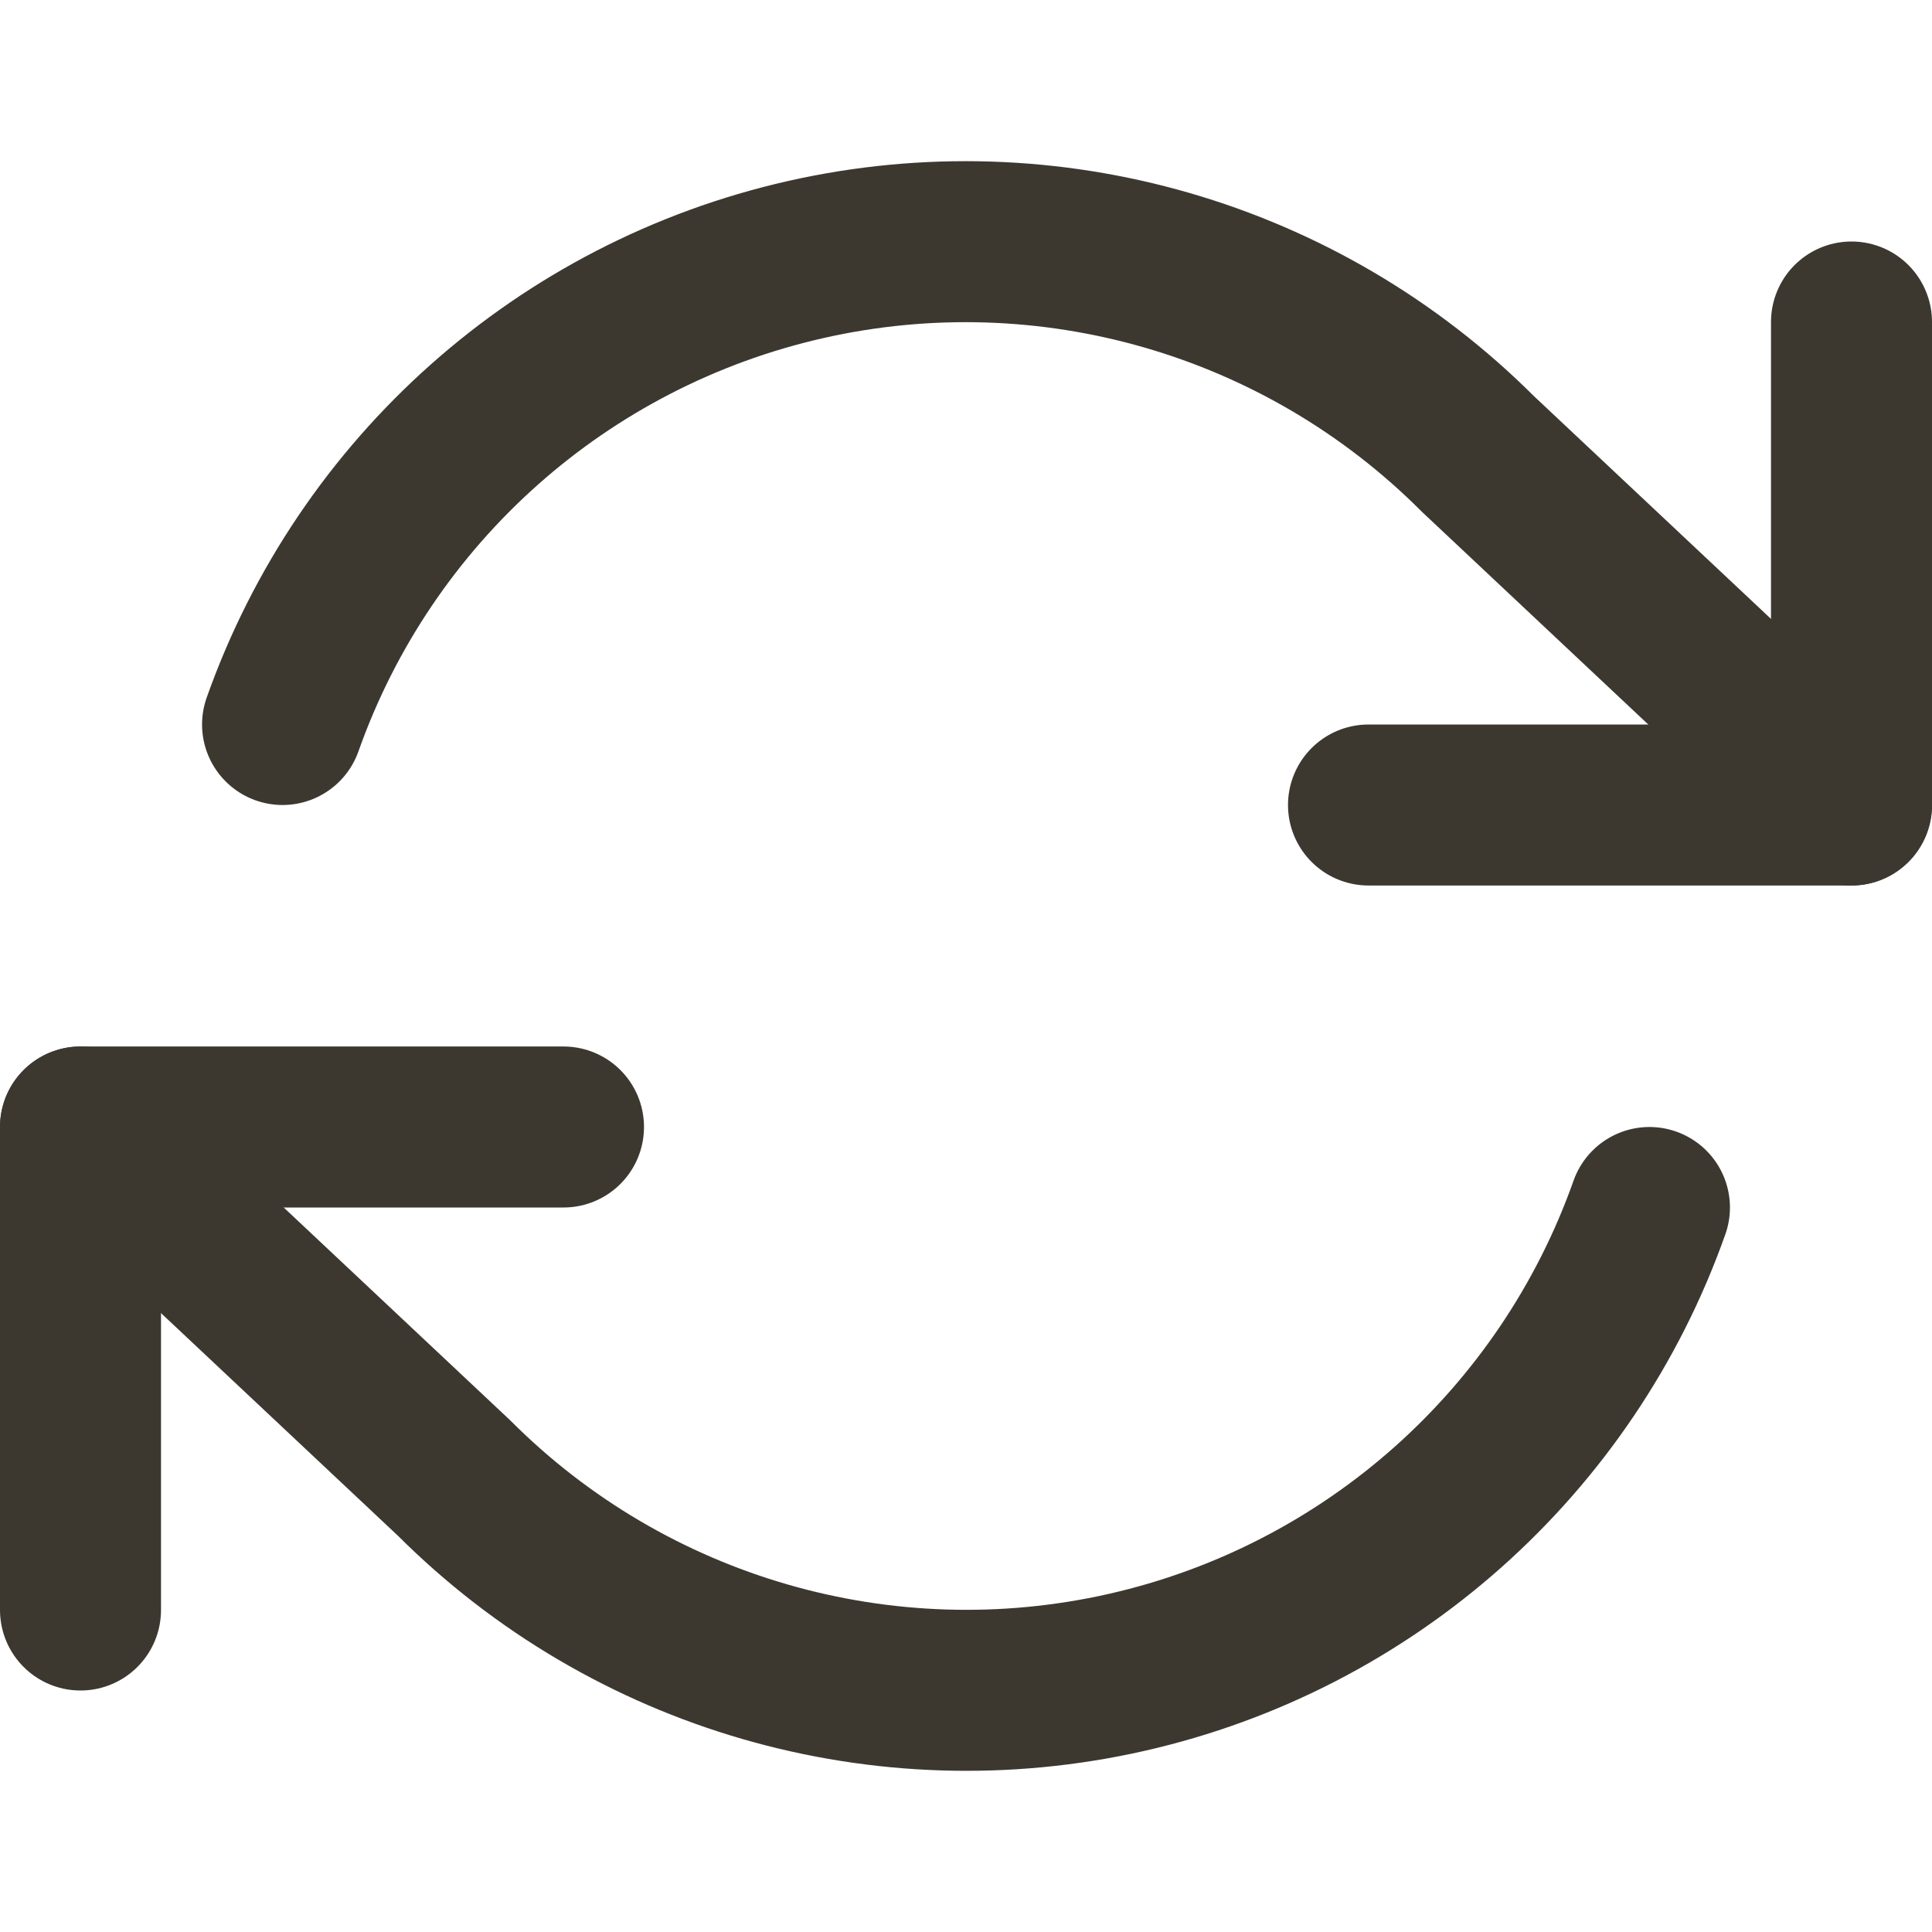
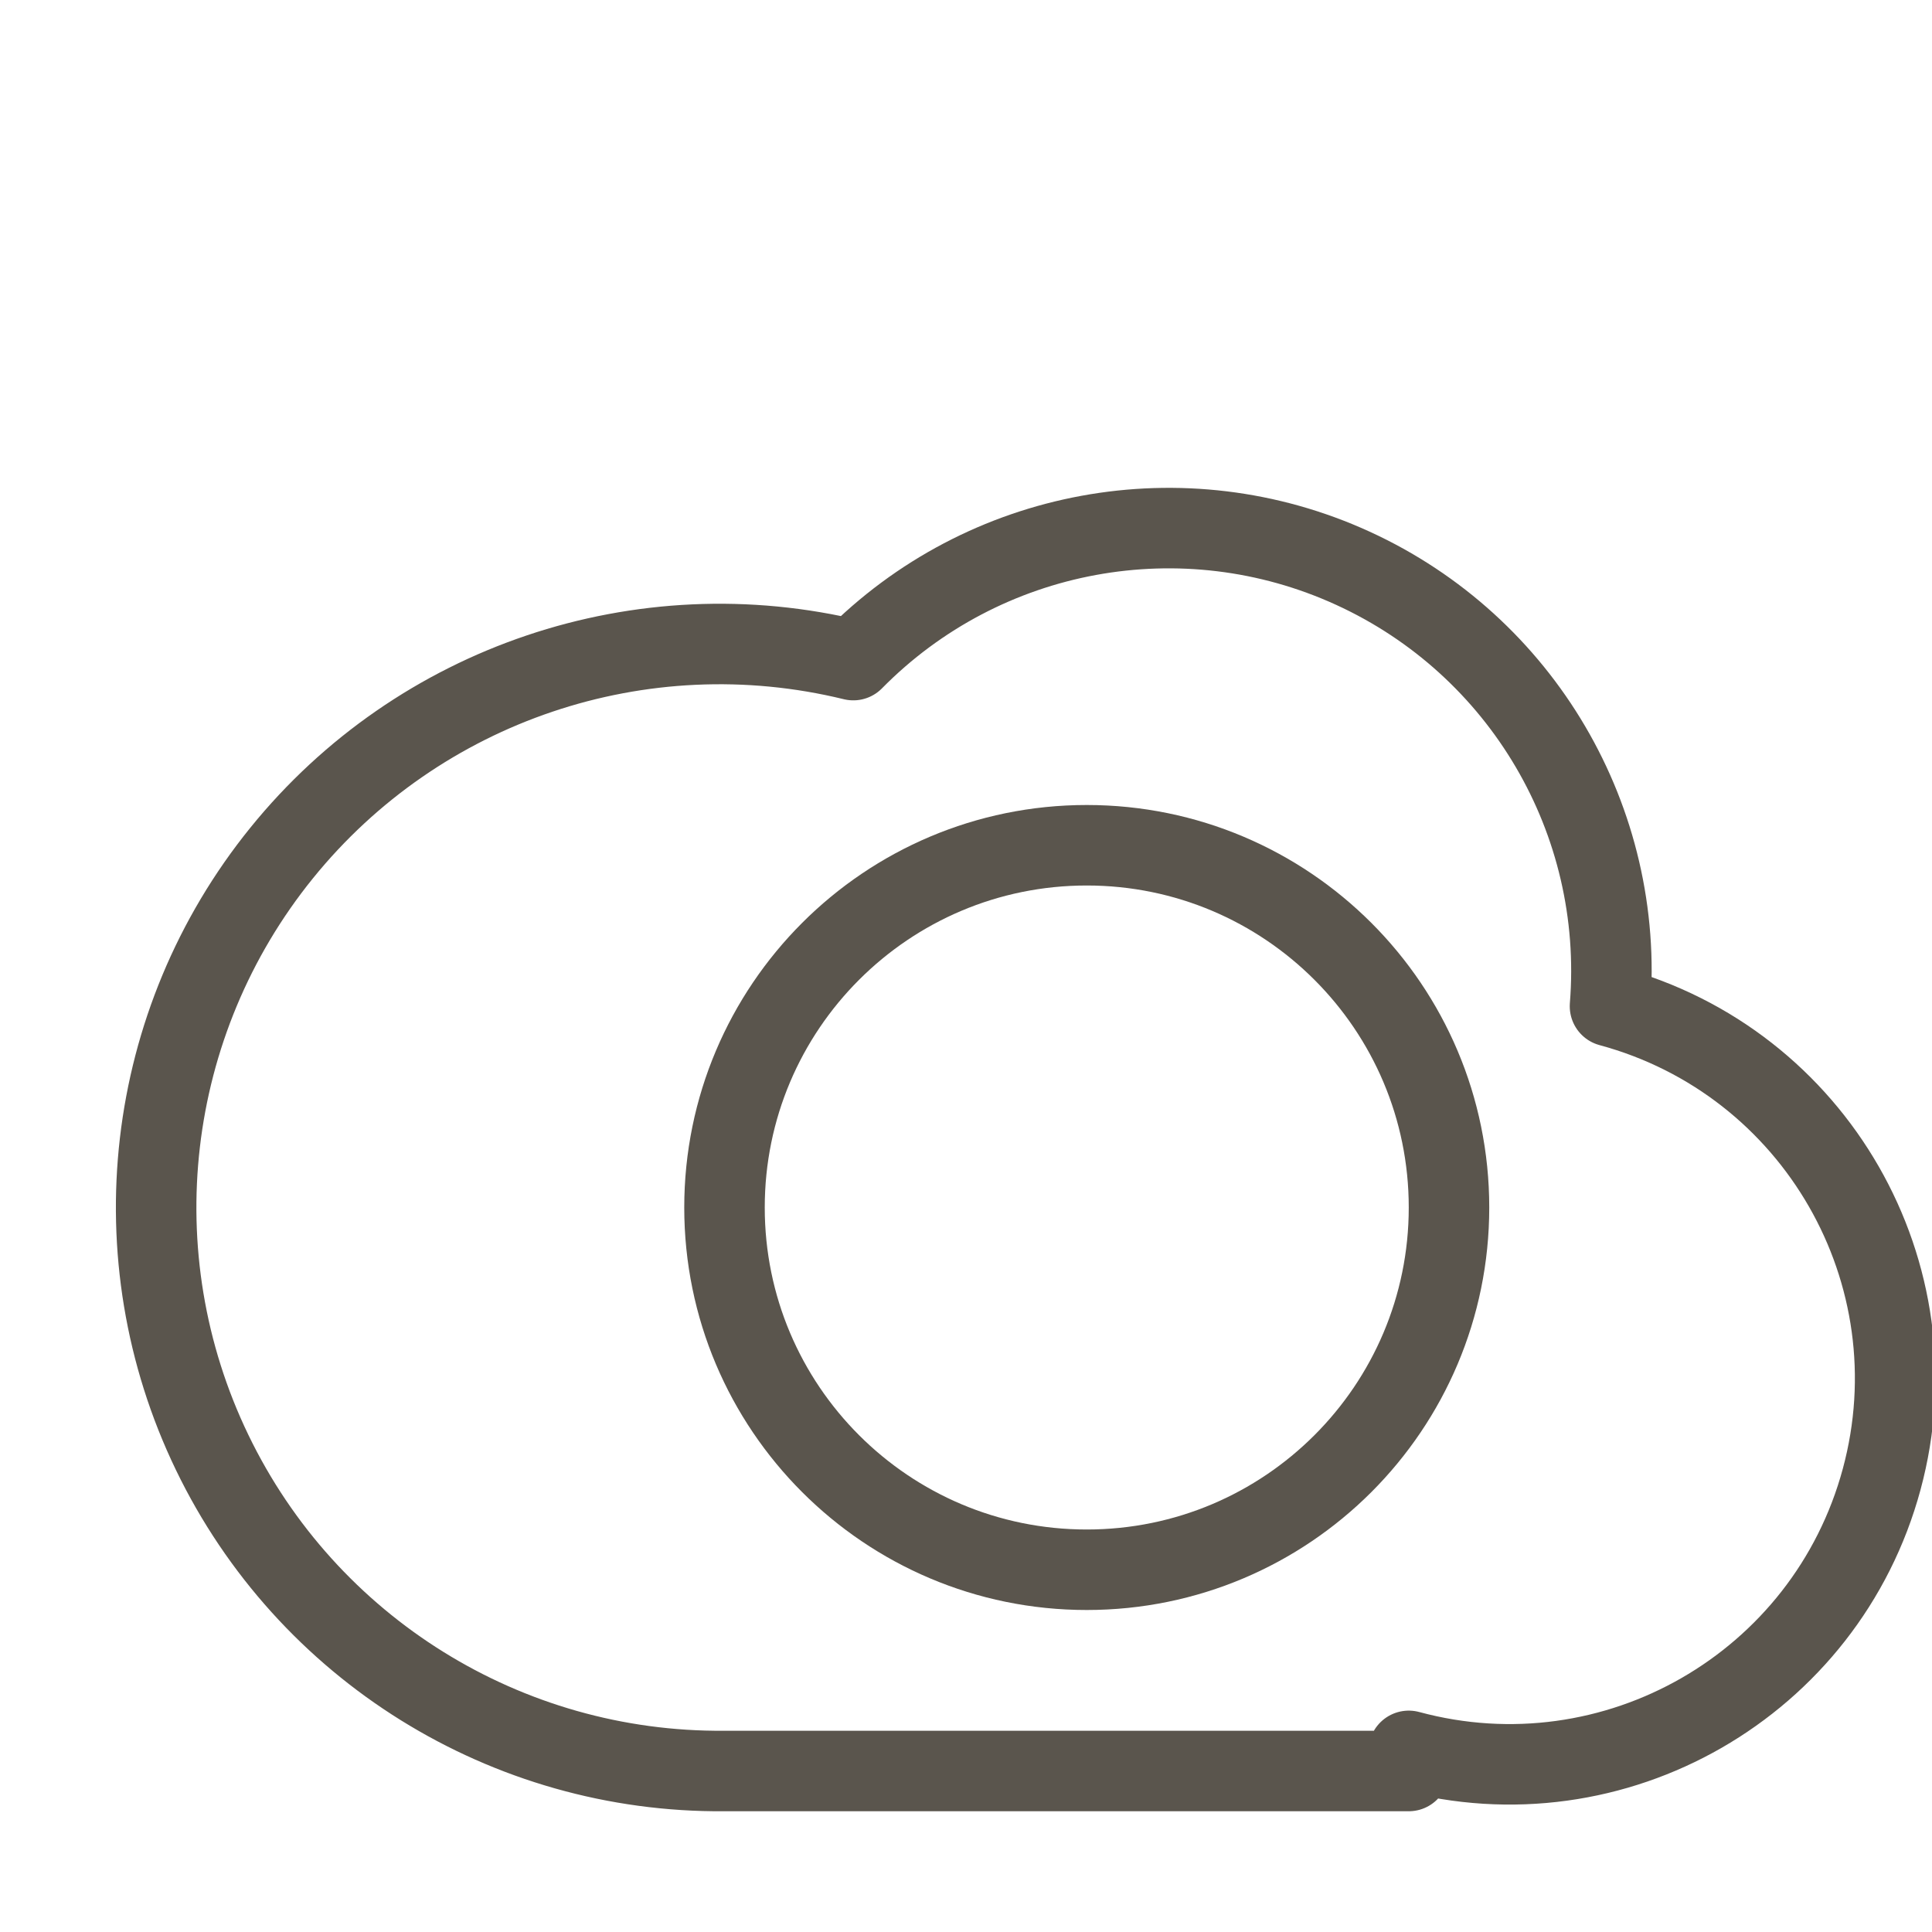
- <svg xmlns="http://www.w3.org/2000/svg" width="24" height="24" viewBox="0 0 24 24" fill="none" stroke="#3C3830" stroke-width="2" stroke-linecap="round" stroke-linejoin="round">
-   <path d="M23 4v6h-6" />
-   <path d="M1 20v-6h6" />
-   <path d="M3.51 9a9 9 0 0 1 14.85-3.36L23 10" />
-   <path d="M1 14l4.64 4.36A9 9 0 0 0 20.49 15" />
+ <svg xmlns="http://www.w3.org/2000/svg" width="24" height="24" viewBox="0 0 24 24" fill="none" stroke="#5A554D" stroke-width="1" stroke-linecap="round" stroke-linejoin="round">
+   <path d="M17.5 22H9a7 7 0 1 1 1.6-13.8A5.5 5.5 0 0 1 20 12.5 4.5 4.5 0 0 1 17.5 21.75z" />
+   <g transform="translate(13.5, 15)">
+     <circle cx="0" cy="0" r="4.5" />
+   </g>
</svg>
